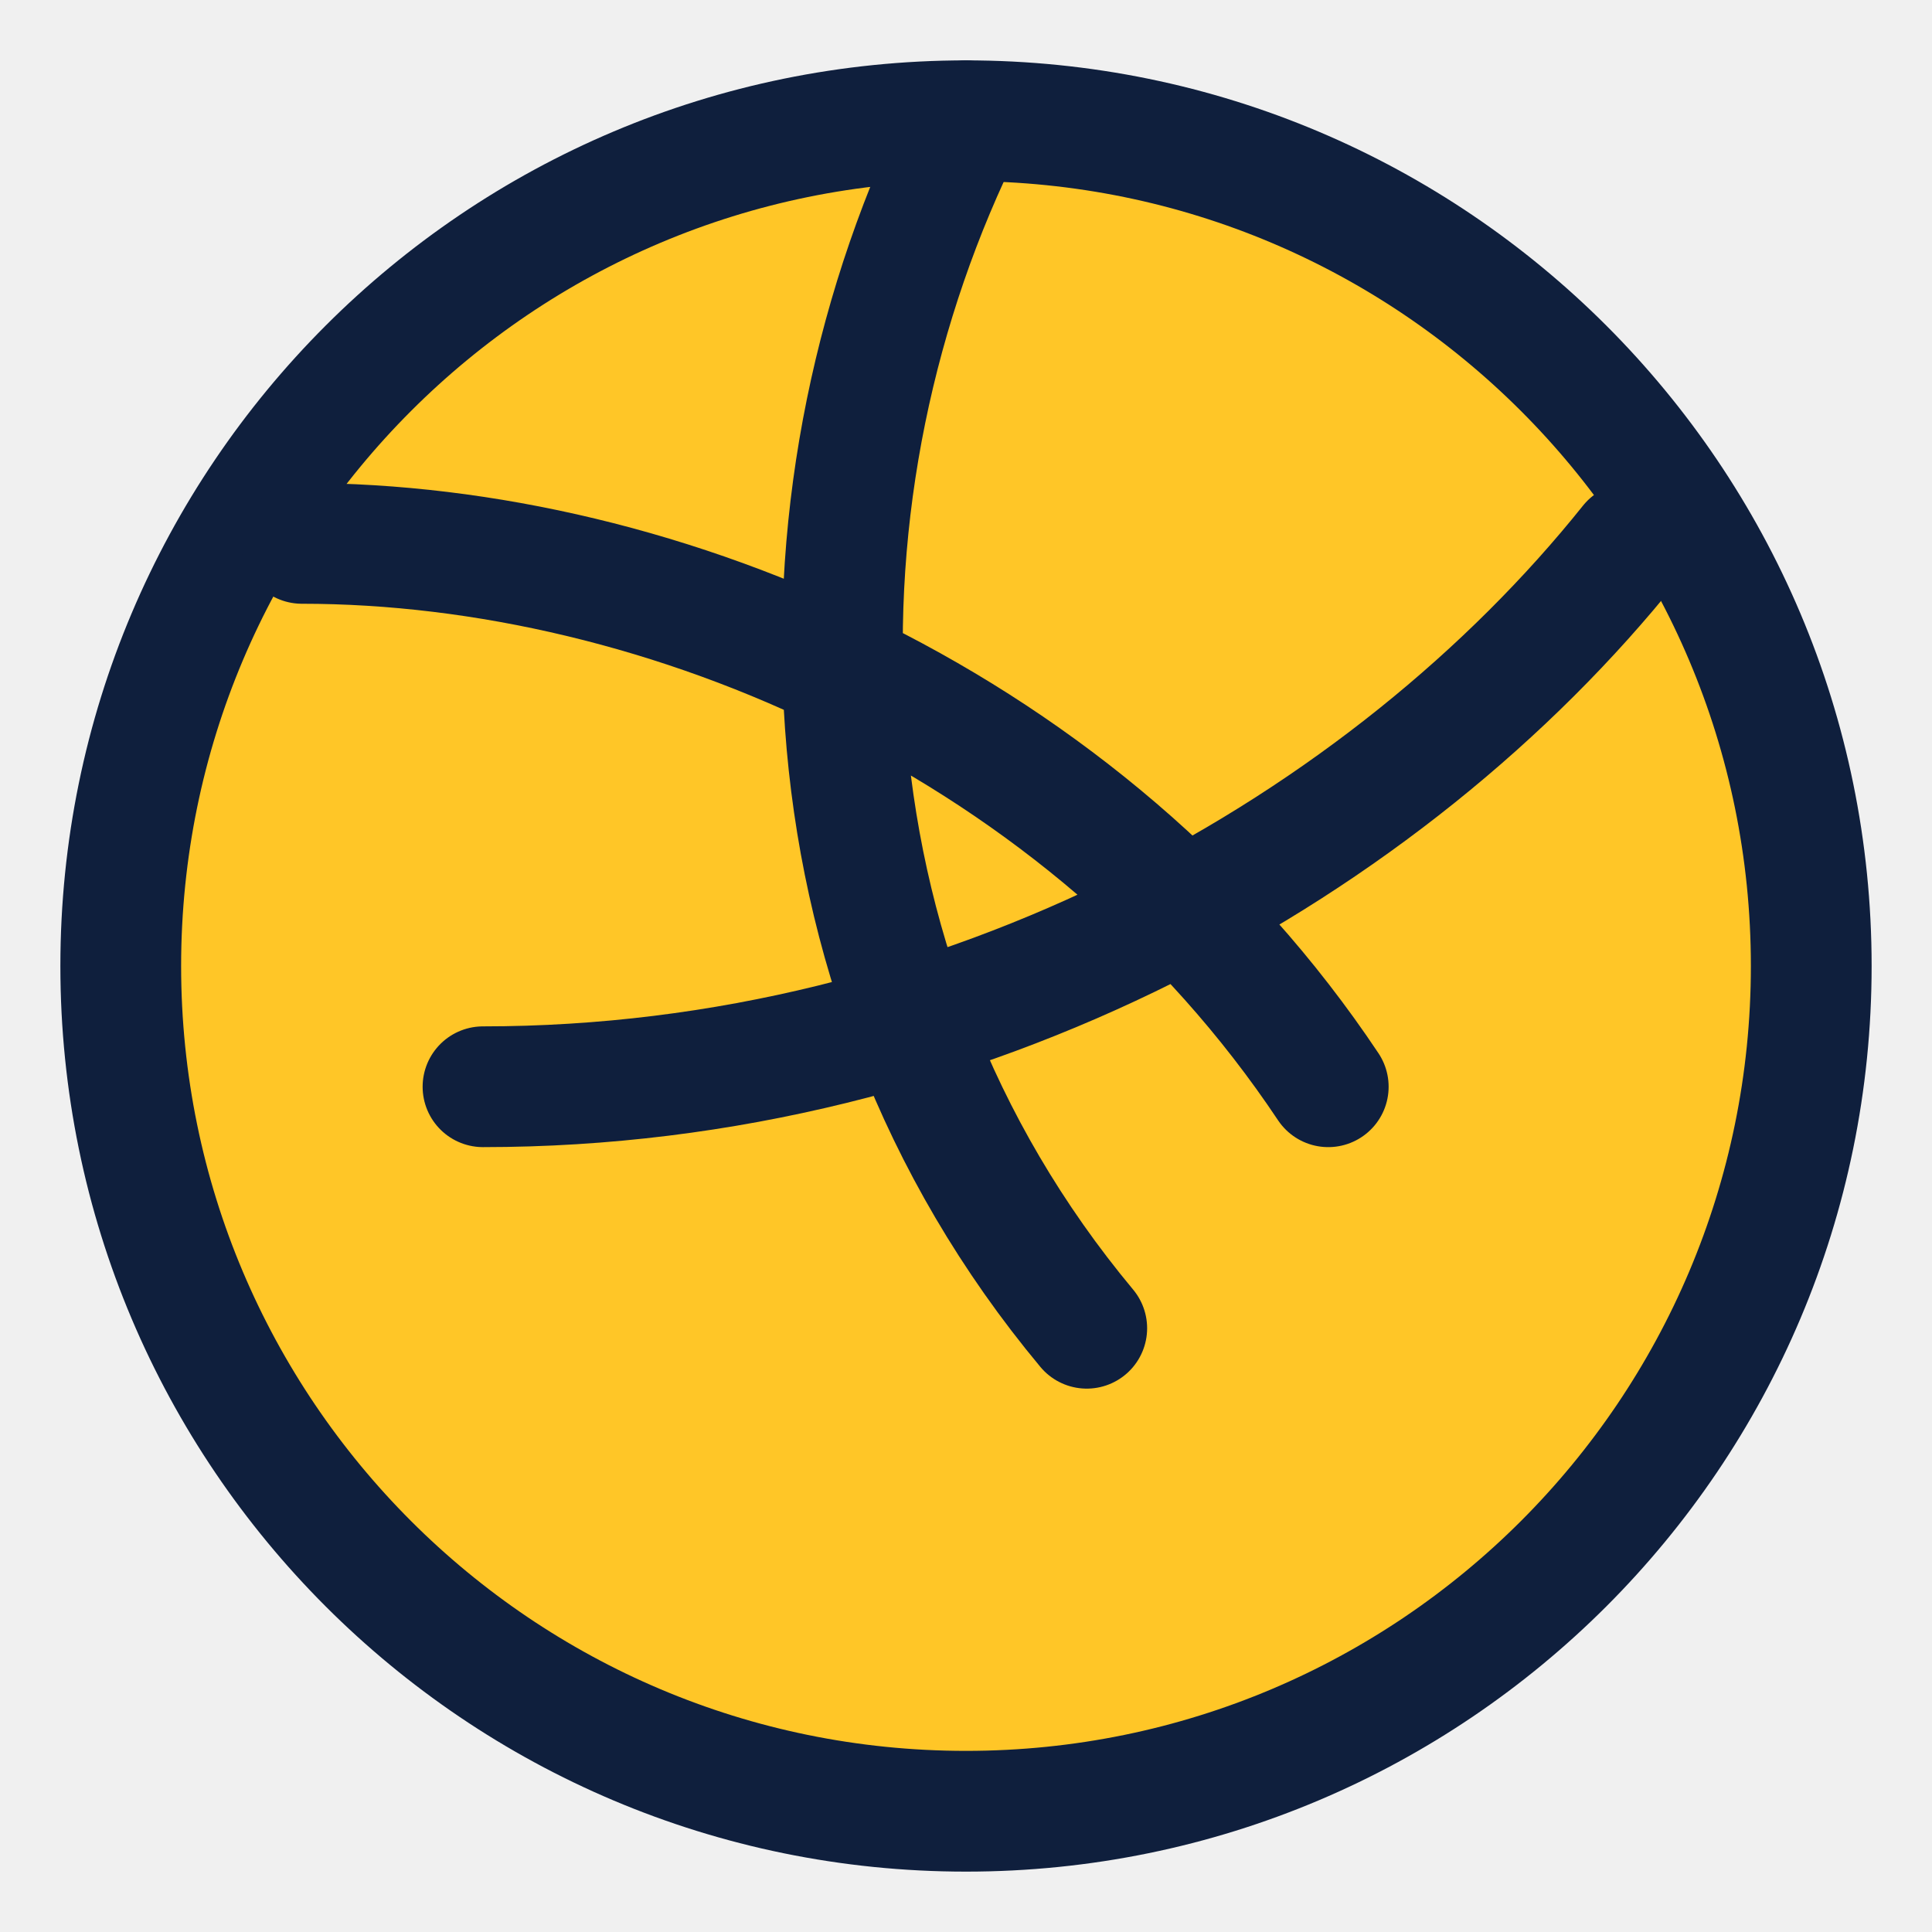
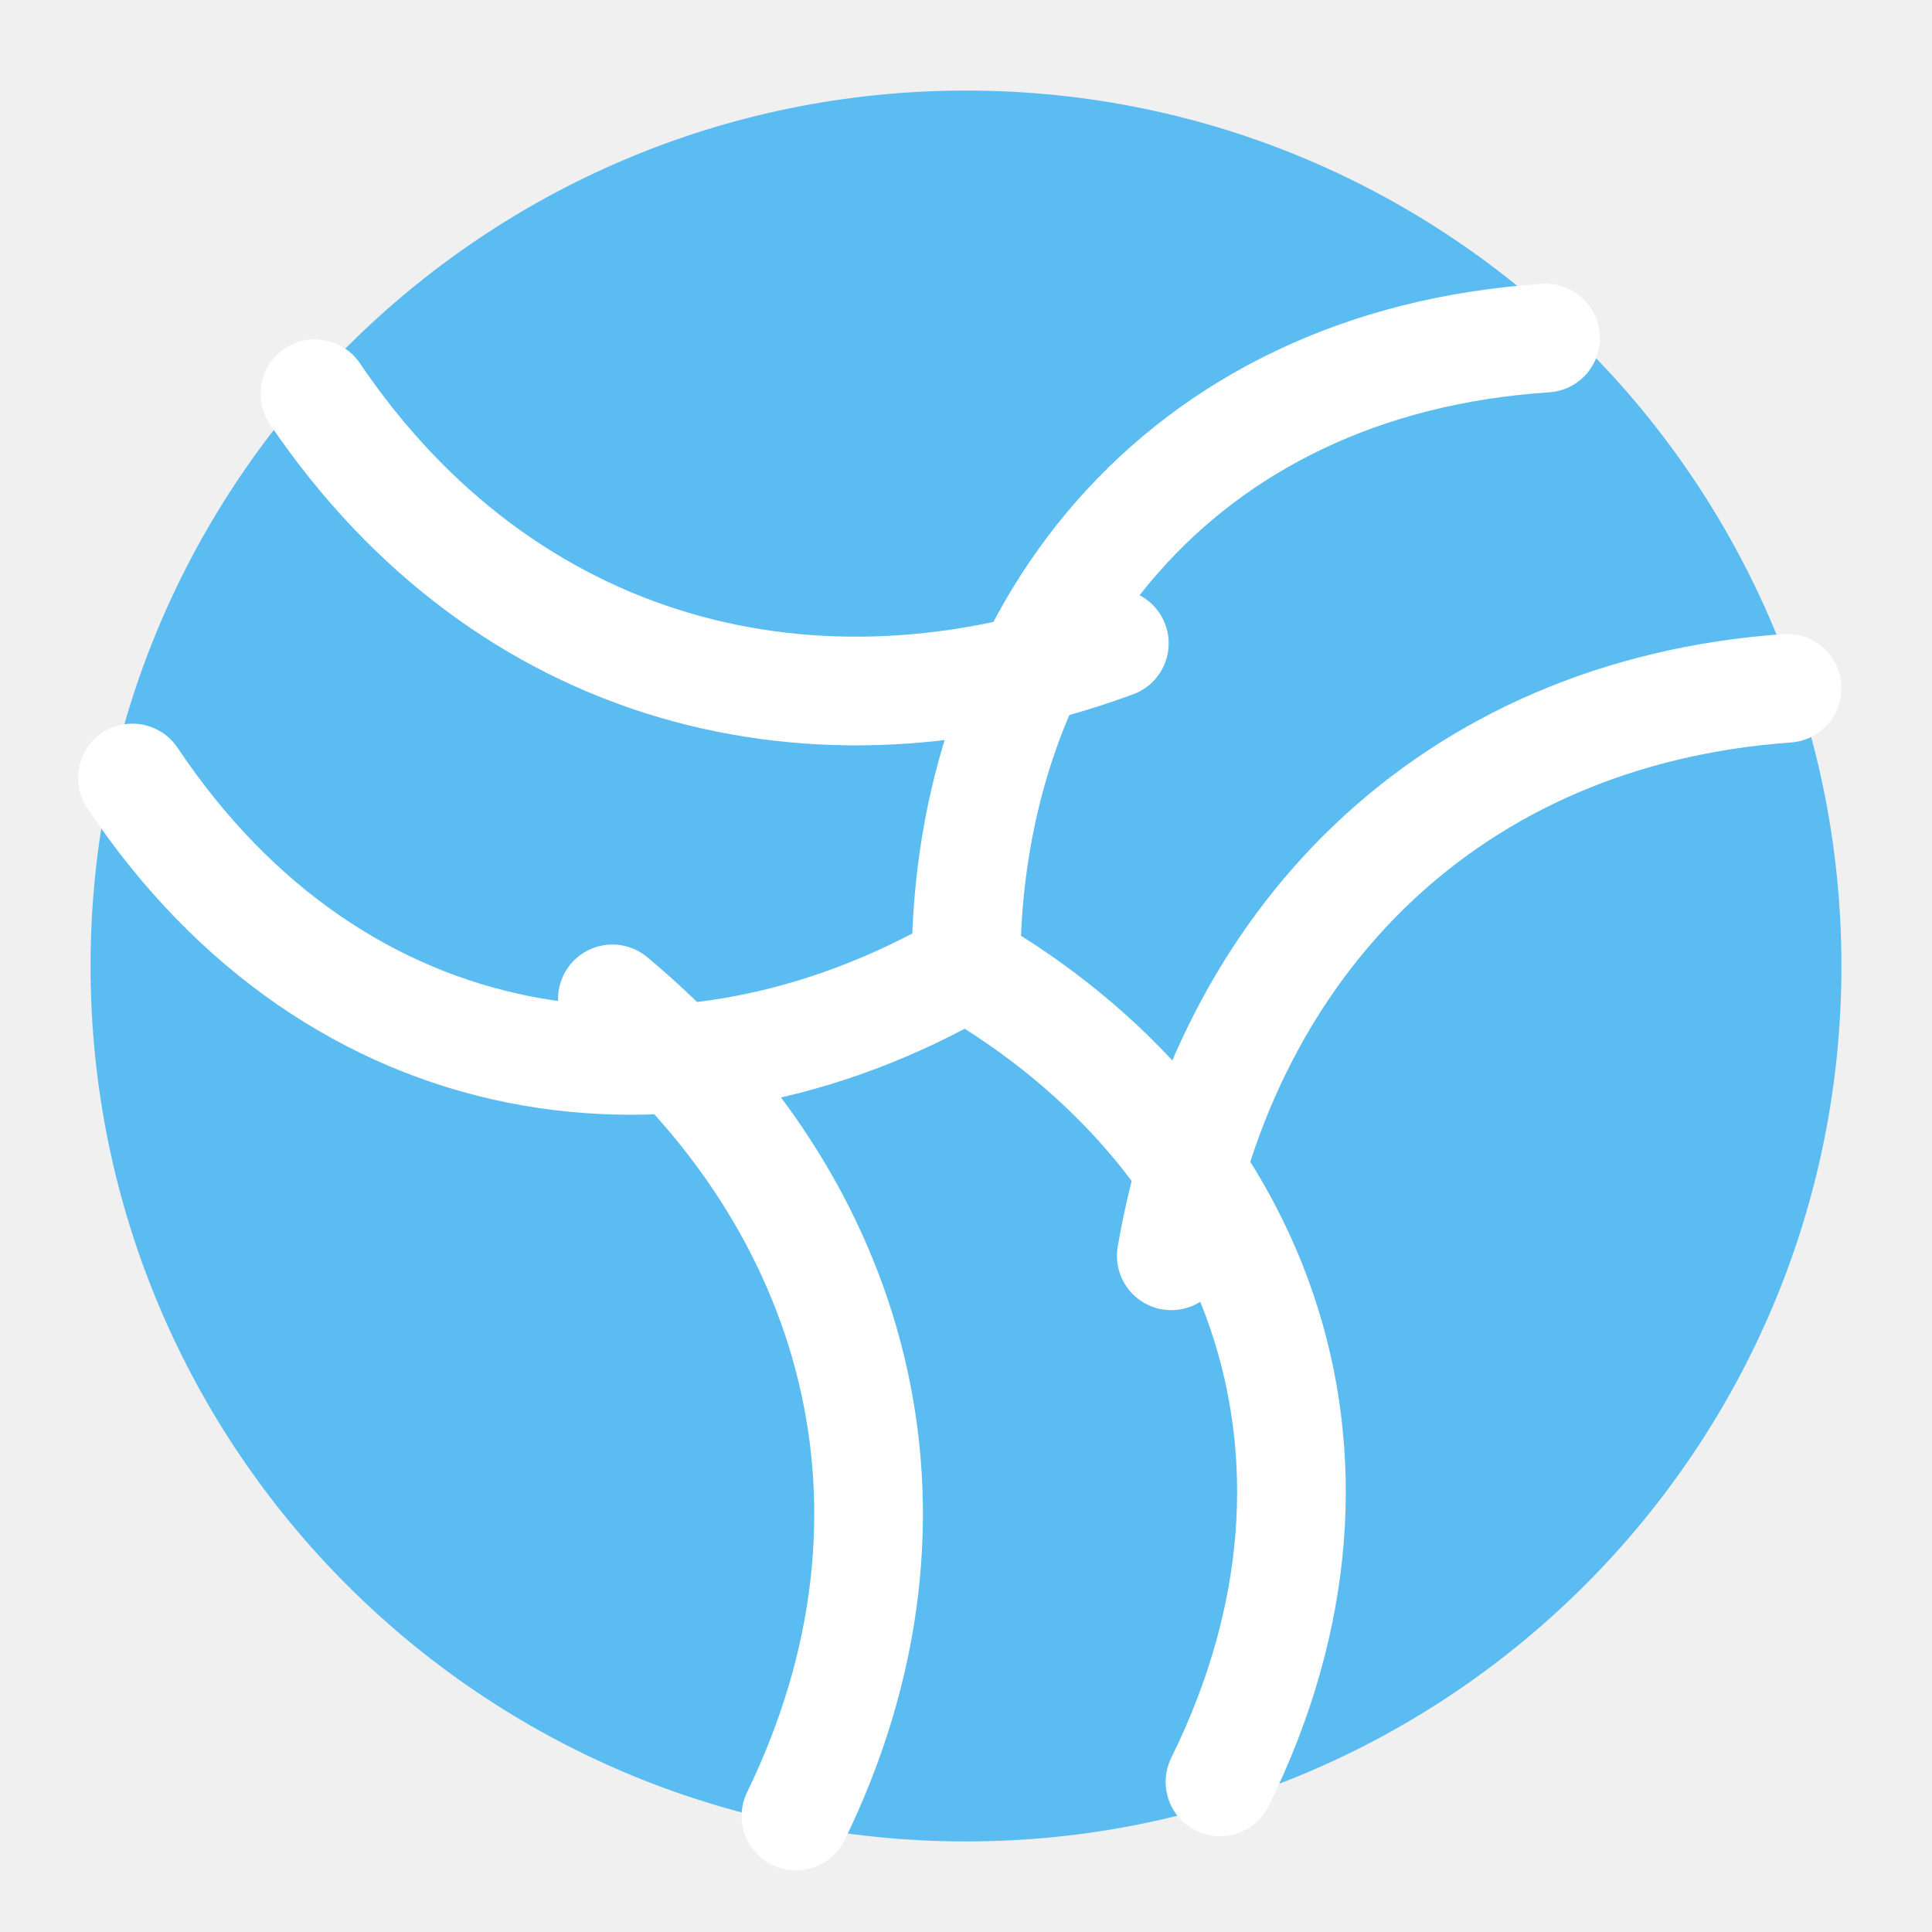
<svg xmlns="http://www.w3.org/2000/svg" viewBox="0 0 32 32">
-   <circle cx="16" cy="16" r="14" fill="#ffc627" stroke="#0f1f3d" stroke-width="2" />
-   <path d="M16 2c-3 6-3 14 2 20M5 9c6 0 13 3 17 9M27 9c-4 5-11 9-19 9" fill="none" stroke="#0f1f3d" stroke-width="2" stroke-linecap="round" />
+   <circle cx="16" cy="16" r="14.5" fill="#5bbcf2" />
+   <g fill="none" stroke="#fff" stroke-width="1.8" stroke-linecap="round">
+     <g id="s">
+       <path d="M16 16C16 10.5 19.5 6 25.6 5.6" />
+       <path d="M19.4 20.8C20.3 15.6 24 11.8 29.6 11.4" />
+     </g>
+     <use href="#s" transform="rotate(120 16 16)" />
+     <use href="#s" transform="rotate(240 16 16)" />
+   </g>
</svg>
